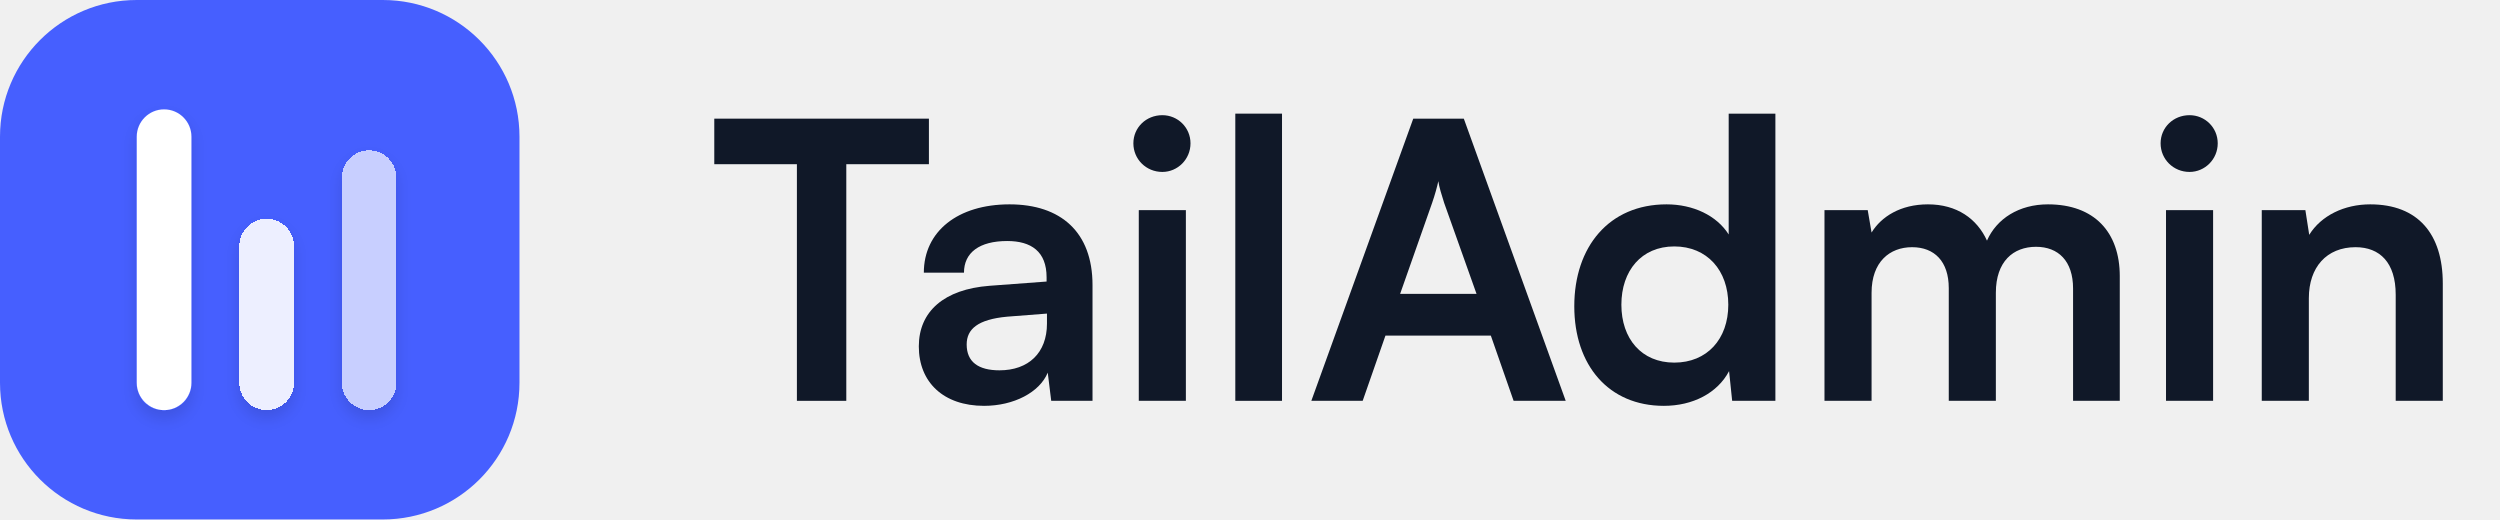
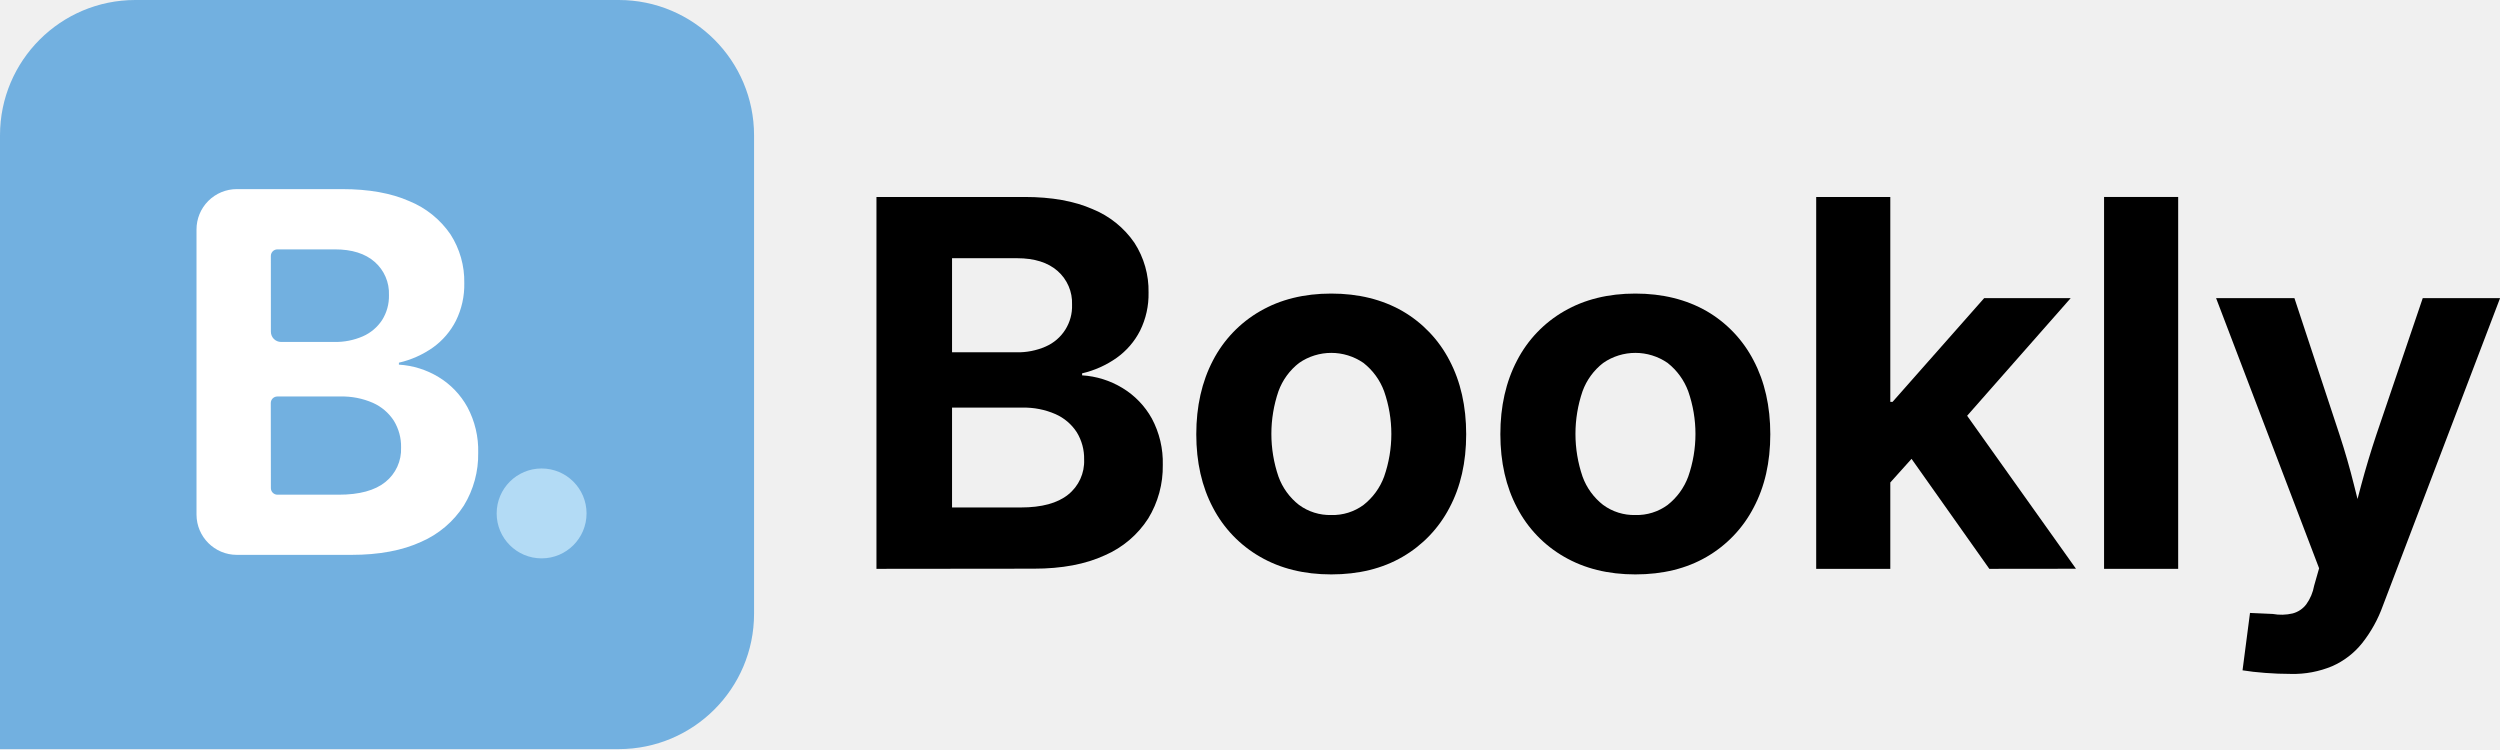
- <svg xmlns="http://www.w3.org/2000/svg" width="154" height="32" viewBox="0 0 154 32" fill="none">
-   <path d="M0 8.421C0 3.77 3.77 0 8.421 0H23.579C28.23 0 32 3.77 32 8.421V23.579C32 28.23 28.23 32 23.579 32H8.421C3.77 32 0 28.23 0 23.579V8.421Z" fill="#465FFF" />
-   <g filter="url(#filter0_d_1624_24907)">
-     <path d="M8.424 8.422C8.424 7.491 9.178 6.737 10.108 6.737V6.737C11.038 6.737 11.792 7.491 11.792 8.422V23.579C11.792 24.51 11.038 25.264 10.108 25.264V25.264C9.178 25.264 8.424 24.51 8.424 23.579V8.422Z" fill="white" />
-   </g>
-   <g filter="url(#filter1_d_1624_24907)">
-     <path d="M14.742 15.157C14.742 14.227 15.496 13.473 16.426 13.473V13.473C17.357 13.473 18.111 14.227 18.111 15.157V23.578C18.111 24.508 17.357 25.262 16.426 25.262V25.262C15.496 25.262 14.742 24.508 14.742 23.578V15.157Z" fill="white" fill-opacity="0.9" shape-rendering="crispEdges" />
-   </g>
-   <g filter="url(#filter2_d_1624_24907)">
-     <path d="M21.055 10.946C21.055 10.016 21.809 9.262 22.739 9.262V9.262C23.669 9.262 24.423 10.016 24.423 10.946V23.578C24.423 24.508 23.669 25.262 22.739 25.262V25.262C21.809 25.262 21.055 24.508 21.055 23.578V10.946Z" fill="white" fill-opacity="0.7" shape-rendering="crispEdges" />
-   </g>
-   <path d="M44 10.115H49.089V24.691H52.132V10.115H57.221V7.309H44V10.115Z" fill="#101828" />
-   <path d="M60.617 25C62.448 25 64.042 24.168 64.541 22.955L64.755 24.691H67.299V17.558C67.299 14.3 65.349 12.588 62.187 12.588C59.001 12.588 56.908 14.252 56.908 16.797H59.381C59.381 15.56 60.332 14.847 62.044 14.847C63.519 14.847 64.47 15.489 64.47 17.082V17.343L60.95 17.605C58.168 17.819 56.599 19.174 56.599 21.338C56.599 23.549 58.121 25 60.617 25ZM61.569 22.812C60.261 22.812 59.547 22.289 59.547 21.219C59.547 20.268 60.237 19.674 62.044 19.507L64.493 19.317V19.935C64.493 21.742 63.352 22.812 61.569 22.812Z" fill="#101828" />
-   <path d="M71.6 10.591C72.551 10.591 73.335 9.806 73.335 8.831C73.335 7.856 72.551 7.095 71.6 7.095C70.601 7.095 69.816 7.856 69.816 8.831C69.816 9.806 70.601 10.591 71.6 10.591ZM70.149 24.691H73.05V12.944H70.149V24.691Z" fill="#101828" />
-   <path d="M78.972 24.691V7H76.095V24.691H78.972Z" fill="#101828" />
-   <path d="M83.941 24.691L85.344 20.672H91.835L93.238 24.691H96.448L90.171 7.309H87.056L80.778 24.691H83.941ZM88.221 12.493C88.387 12.017 88.53 11.494 88.601 11.161C88.649 11.518 88.815 12.041 88.958 12.493L90.955 18.104H86.247L88.221 12.493Z" fill="#101828" />
-   <path d="M102.493 25C104.276 25 105.798 24.215 106.511 22.86L106.701 24.691H109.364V7H106.487V14.443C105.75 13.277 104.3 12.588 102.659 12.588C99.116 12.588 96.976 15.203 96.976 18.865C96.976 22.503 99.092 25 102.493 25ZM103.135 22.337C101.113 22.337 99.877 20.863 99.877 18.77C99.877 16.678 101.113 15.18 103.135 15.18C105.156 15.18 106.463 16.654 106.463 18.77C106.463 20.886 105.156 22.337 103.135 22.337Z" fill="#101828" />
-   <path d="M115.289 24.691V18.033C115.289 16.131 116.406 15.227 117.785 15.227C119.164 15.227 120.044 16.107 120.044 17.748V24.691H122.945V18.033C122.945 16.107 124.015 15.203 125.418 15.203C126.797 15.203 127.701 16.083 127.701 17.771V24.691H130.578V17.011C130.578 14.3 129.008 12.588 126.155 12.588C124.372 12.588 122.993 13.468 122.398 14.823C121.78 13.468 120.543 12.588 118.76 12.588C117.072 12.588 115.883 13.349 115.289 14.324L115.051 12.944H112.388V24.691H115.289Z" fill="#101828" />
-   <path d="M134.876 10.591C135.827 10.591 136.612 9.806 136.612 8.831C136.612 7.856 135.827 7.095 134.876 7.095C133.877 7.095 133.093 7.856 133.093 8.831C133.093 9.806 133.877 10.591 134.876 10.591ZM133.426 24.691H136.327V12.944H133.426V24.691Z" fill="#101828" />
-   <path d="M142.225 24.691V18.366C142.225 16.464 143.318 15.227 145.102 15.227C146.6 15.227 147.575 16.178 147.575 18.152V24.691H150.476V17.462C150.476 14.419 148.954 12.588 146.005 12.588C144.412 12.588 142.985 13.277 142.248 14.466L142.011 12.944H139.324V24.691H142.225Z" fill="#101828" />
+ <svg xmlns="http://www.w3.org/2000/svg" id="Layer_1" data-name="Layer 1" viewBox="0 0 763.7 228.84">
  <defs>
-     <filter id="filter0_d_1624_24907" x="7.424" y="6.237" width="5.368" height="20.526" filterUnits="userSpaceOnUse" color-interpolation-filters="sRGB">
-       <feFlood flood-opacity="0" result="BackgroundImageFix" />
-       <feColorMatrix in="SourceAlpha" type="matrix" values="0 0 0 0 0 0 0 0 0 0 0 0 0 0 0 0 0 0 127 0" result="hardAlpha" />
-       <feOffset dy="0.5" />
-       <feGaussianBlur stdDeviation="0.5" />
-       <feComposite in2="hardAlpha" operator="out" />
-       <feColorMatrix type="matrix" values="0 0 0 0 0 0 0 0 0 0 0 0 0 0 0 0 0 0 0.12 0" />
-       <feBlend mode="normal" in2="BackgroundImageFix" result="effect1_dropShadow_1624_24907" />
-       <feBlend mode="normal" in="SourceGraphic" in2="effect1_dropShadow_1624_24907" result="shape" />
-     </filter>
-     <filter id="filter1_d_1624_24907" x="13.742" y="12.973" width="5.368" height="13.79" filterUnits="userSpaceOnUse" color-interpolation-filters="sRGB">
-       <feFlood flood-opacity="0" result="BackgroundImageFix" />
-       <feColorMatrix in="SourceAlpha" type="matrix" values="0 0 0 0 0 0 0 0 0 0 0 0 0 0 0 0 0 0 127 0" result="hardAlpha" />
-       <feOffset dy="0.5" />
-       <feGaussianBlur stdDeviation="0.5" />
-       <feComposite in2="hardAlpha" operator="out" />
-       <feColorMatrix type="matrix" values="0 0 0 0 0 0 0 0 0 0 0 0 0 0 0 0 0 0 0.12 0" />
-       <feBlend mode="normal" in2="BackgroundImageFix" result="effect1_dropShadow_1624_24907" />
-       <feBlend mode="normal" in="SourceGraphic" in2="effect1_dropShadow_1624_24907" result="shape" />
-     </filter>
-     <filter id="filter2_d_1624_24907" x="20.055" y="8.762" width="5.368" height="18" filterUnits="userSpaceOnUse" color-interpolation-filters="sRGB">
-       <feFlood flood-opacity="0" result="BackgroundImageFix" />
-       <feColorMatrix in="SourceAlpha" type="matrix" values="0 0 0 0 0 0 0 0 0 0 0 0 0 0 0 0 0 0 127 0" result="hardAlpha" />
-       <feOffset dy="0.5" />
-       <feGaussianBlur stdDeviation="0.5" />
-       <feComposite in2="hardAlpha" operator="out" />
-       <feColorMatrix type="matrix" values="0 0 0 0 0 0 0 0 0 0 0 0 0 0 0 0 0 0 0.12 0" />
-       <feBlend mode="normal" in2="BackgroundImageFix" result="effect1_dropShadow_1624_24907" />
-       <feBlend mode="normal" in="SourceGraphic" in2="effect1_dropShadow_1624_24907" result="shape" />
-     </filter>
+     <style>.cls-1{fill:#72b0e0;}.cls-2{fill:#b3dbf5;}.cls-3{fill:#fff;}</style>
  </defs>
+   <path d="M310.18,359V245.4h45.27q12.35,0,20.8,3.73A28.55,28.55,0,0,1,389,259.42a27,27,0,0,1,4.3,15.17,25.1,25.1,0,0,1-2.59,11.66,23,23,0,0,1-7.16,8.3A30.05,30.05,0,0,1,373,299.28v.61a26.86,26.86,0,0,1,12.3,3.85,25.11,25.11,0,0,1,9,9.33,28.46,28.46,0,0,1,3.35,14.18,30.39,30.39,0,0,1-4.46,16.38,29.83,29.83,0,0,1-13.26,11.24q-8.81,4.08-21.68,4.08Zm23.09-66.15h19.66a21.13,21.13,0,0,0,8.92-1.75,13.42,13.42,0,0,0,8.08-12.81A13,13,0,0,0,365.51,268q-4.42-3.88-12.35-3.89H333.27Zm0,47.4h21q9.6,0,14.47-3.93a13,13,0,0,0,4.88-10.7,15.27,15.27,0,0,0-2.25-8.35,14.93,14.93,0,0,0-6.47-5.52,23.85,23.85,0,0,0-10.18-2H333.27Z" transform="translate(-42.44 -185.23)" />
+   <path d="M449.11,360.7q-12.44,0-21.72-5.37a37,37,0,0,1-14.41-15q-5.1-9.63-5.1-22.44t5.1-22.56a37,37,0,0,1,14.41-15.05q9.28-5.37,21.72-5.37t21.79,5.37a37.12,37.12,0,0,1,14.33,15.05q5.1,9.69,5.1,22.56t-5.1,22.44a37.11,37.11,0,0,1-14.33,15Q461.68,360.7,449.11,360.7Zm0-18.14a15.88,15.88,0,0,0,9.86-3.08,19.58,19.58,0,0,0,6.29-8.65,39.55,39.55,0,0,0,0-26.07,19.64,19.64,0,0,0-6.29-8.65,17.29,17.29,0,0,0-19.7,0,19.28,19.28,0,0,0-6.28,8.62,40.33,40.33,0,0,0,0,26.1,19.27,19.27,0,0,0,6.28,8.65A16,16,0,0,0,449.11,342.56Z" transform="translate(-42.44 -185.23)" />
+   <path d="M542,360.7q-12.42,0-21.72-5.37a36.89,36.89,0,0,1-14.4-15q-5.1-9.63-5.11-22.44t5.11-22.56a36.9,36.9,0,0,1,14.4-15.05q9.3-5.37,21.72-5.37t21.8,5.37a37.1,37.1,0,0,1,14.32,15.05q5.11,9.69,5.11,22.56t-5.11,22.44a37.08,37.08,0,0,1-14.32,15Q554.58,360.7,542,360.7Zm0-18.14a15.93,15.93,0,0,0,9.87-3.08,19.66,19.66,0,0,0,6.29-8.65,39.55,39.55,0,0,0,0-26.07,19.72,19.72,0,0,0-6.29-8.65,17.29,17.29,0,0,0-19.7,0,19.3,19.3,0,0,0-6.29,8.62,40.33,40.33,0,0,0,0,26.1,19.28,19.28,0,0,0,6.29,8.65A16,16,0,0,0,542,342.56Z" transform="translate(-42.44 -185.23)" />
+   <path d="M597.25,359V245.4h22.64V359Zm20.5-24V308h2.82l28-31.7H675L638.4,317.87h-5.26Zm32.39,24L624.61,322.9l15-15.93,37,52Z" transform="translate(-42.44 -185.23)" />
+   <path d="M707.83,245.4V359H685.19V245.4Z" transform="translate(-42.44 -185.23)" />
+   <path d="M727.49,390l2.28-17.53,6.94.31a15,15,0,0,0,6.1-.16,7.69,7.69,0,0,0,4.15-2.78,13.86,13.86,0,0,0,2.4-5.68l1.52-5.33-31.47-82.53h23.93l13.79,41.76q2.52,7.69,4.42,15.36t4,15.66h-5.87q2-8,4.07-15.7t4.61-15.32l14.18-41.76h23.62l-35.81,94A40.36,40.36,0,0,1,764,381.73a24.19,24.19,0,0,1-9.11,7,30.75,30.75,0,0,1-12.57,2.37c-2.7,0-5.34-.11-7.93-.31S729.52,390.34,727.49,390Z" transform="translate(-42.44 -185.23)" />
+   <path class="cls-1" d="M41.35,0H189a41.35,41.35,0,0,1,41.35,41.35V187.49A41.35,41.35,0,0,1,189,228.84H0a0,0,0,0,1,0,0V41.35A41.35,41.35,0,0,1,41.35,0Z" />
+   <circle class="cls-2" cx="165.45" cy="156.84" r="13.73" />
+   <path class="cls-3" d="M102.47,342.45v-87.1A12.31,12.31,0,0,1,114.78,243H147q12.15,0,20.47,3.67a28.09,28.09,0,0,1,12.57,10.13,26.58,26.58,0,0,1,4.23,14.92,24.74,24.74,0,0,1-2.55,11.48,22.69,22.69,0,0,1-7,8.17,29.53,29.53,0,0,1-10.42,4.65v.6a26.44,26.44,0,0,1,12.11,3.79,24.6,24.6,0,0,1,8.81,9.18,28,28,0,0,1,3.3,13.95,29.94,29.94,0,0,1-4.38,16.13,29.48,29.48,0,0,1-13,11.06q-8.67,4-21.34,4H114.8A12.33,12.33,0,0,1,102.47,342.45Zm22.72-55.88a3.12,3.12,0,0,0,3.12,3.12h16.23a20.82,20.82,0,0,0,8.77-1.73,13.55,13.55,0,0,0,5.85-4.95,13.71,13.71,0,0,0,2.1-7.65,12.81,12.81,0,0,0-4.35-10.12q-4.35-3.83-12.15-3.83H127.18a2,2,0,0,0-2,2Zm0,47.78a2,2,0,0,0,2,2h18.72q9.45,0,14.24-3.86a12.82,12.82,0,0,0,4.81-10.54,15,15,0,0,0-2.22-8.21,14.73,14.73,0,0,0-6.37-5.44,23.45,23.45,0,0,0-10-1.95H127.16a2,2,0,0,0-2,2Z" transform="translate(-42.44 -185.23)" />
</svg>
